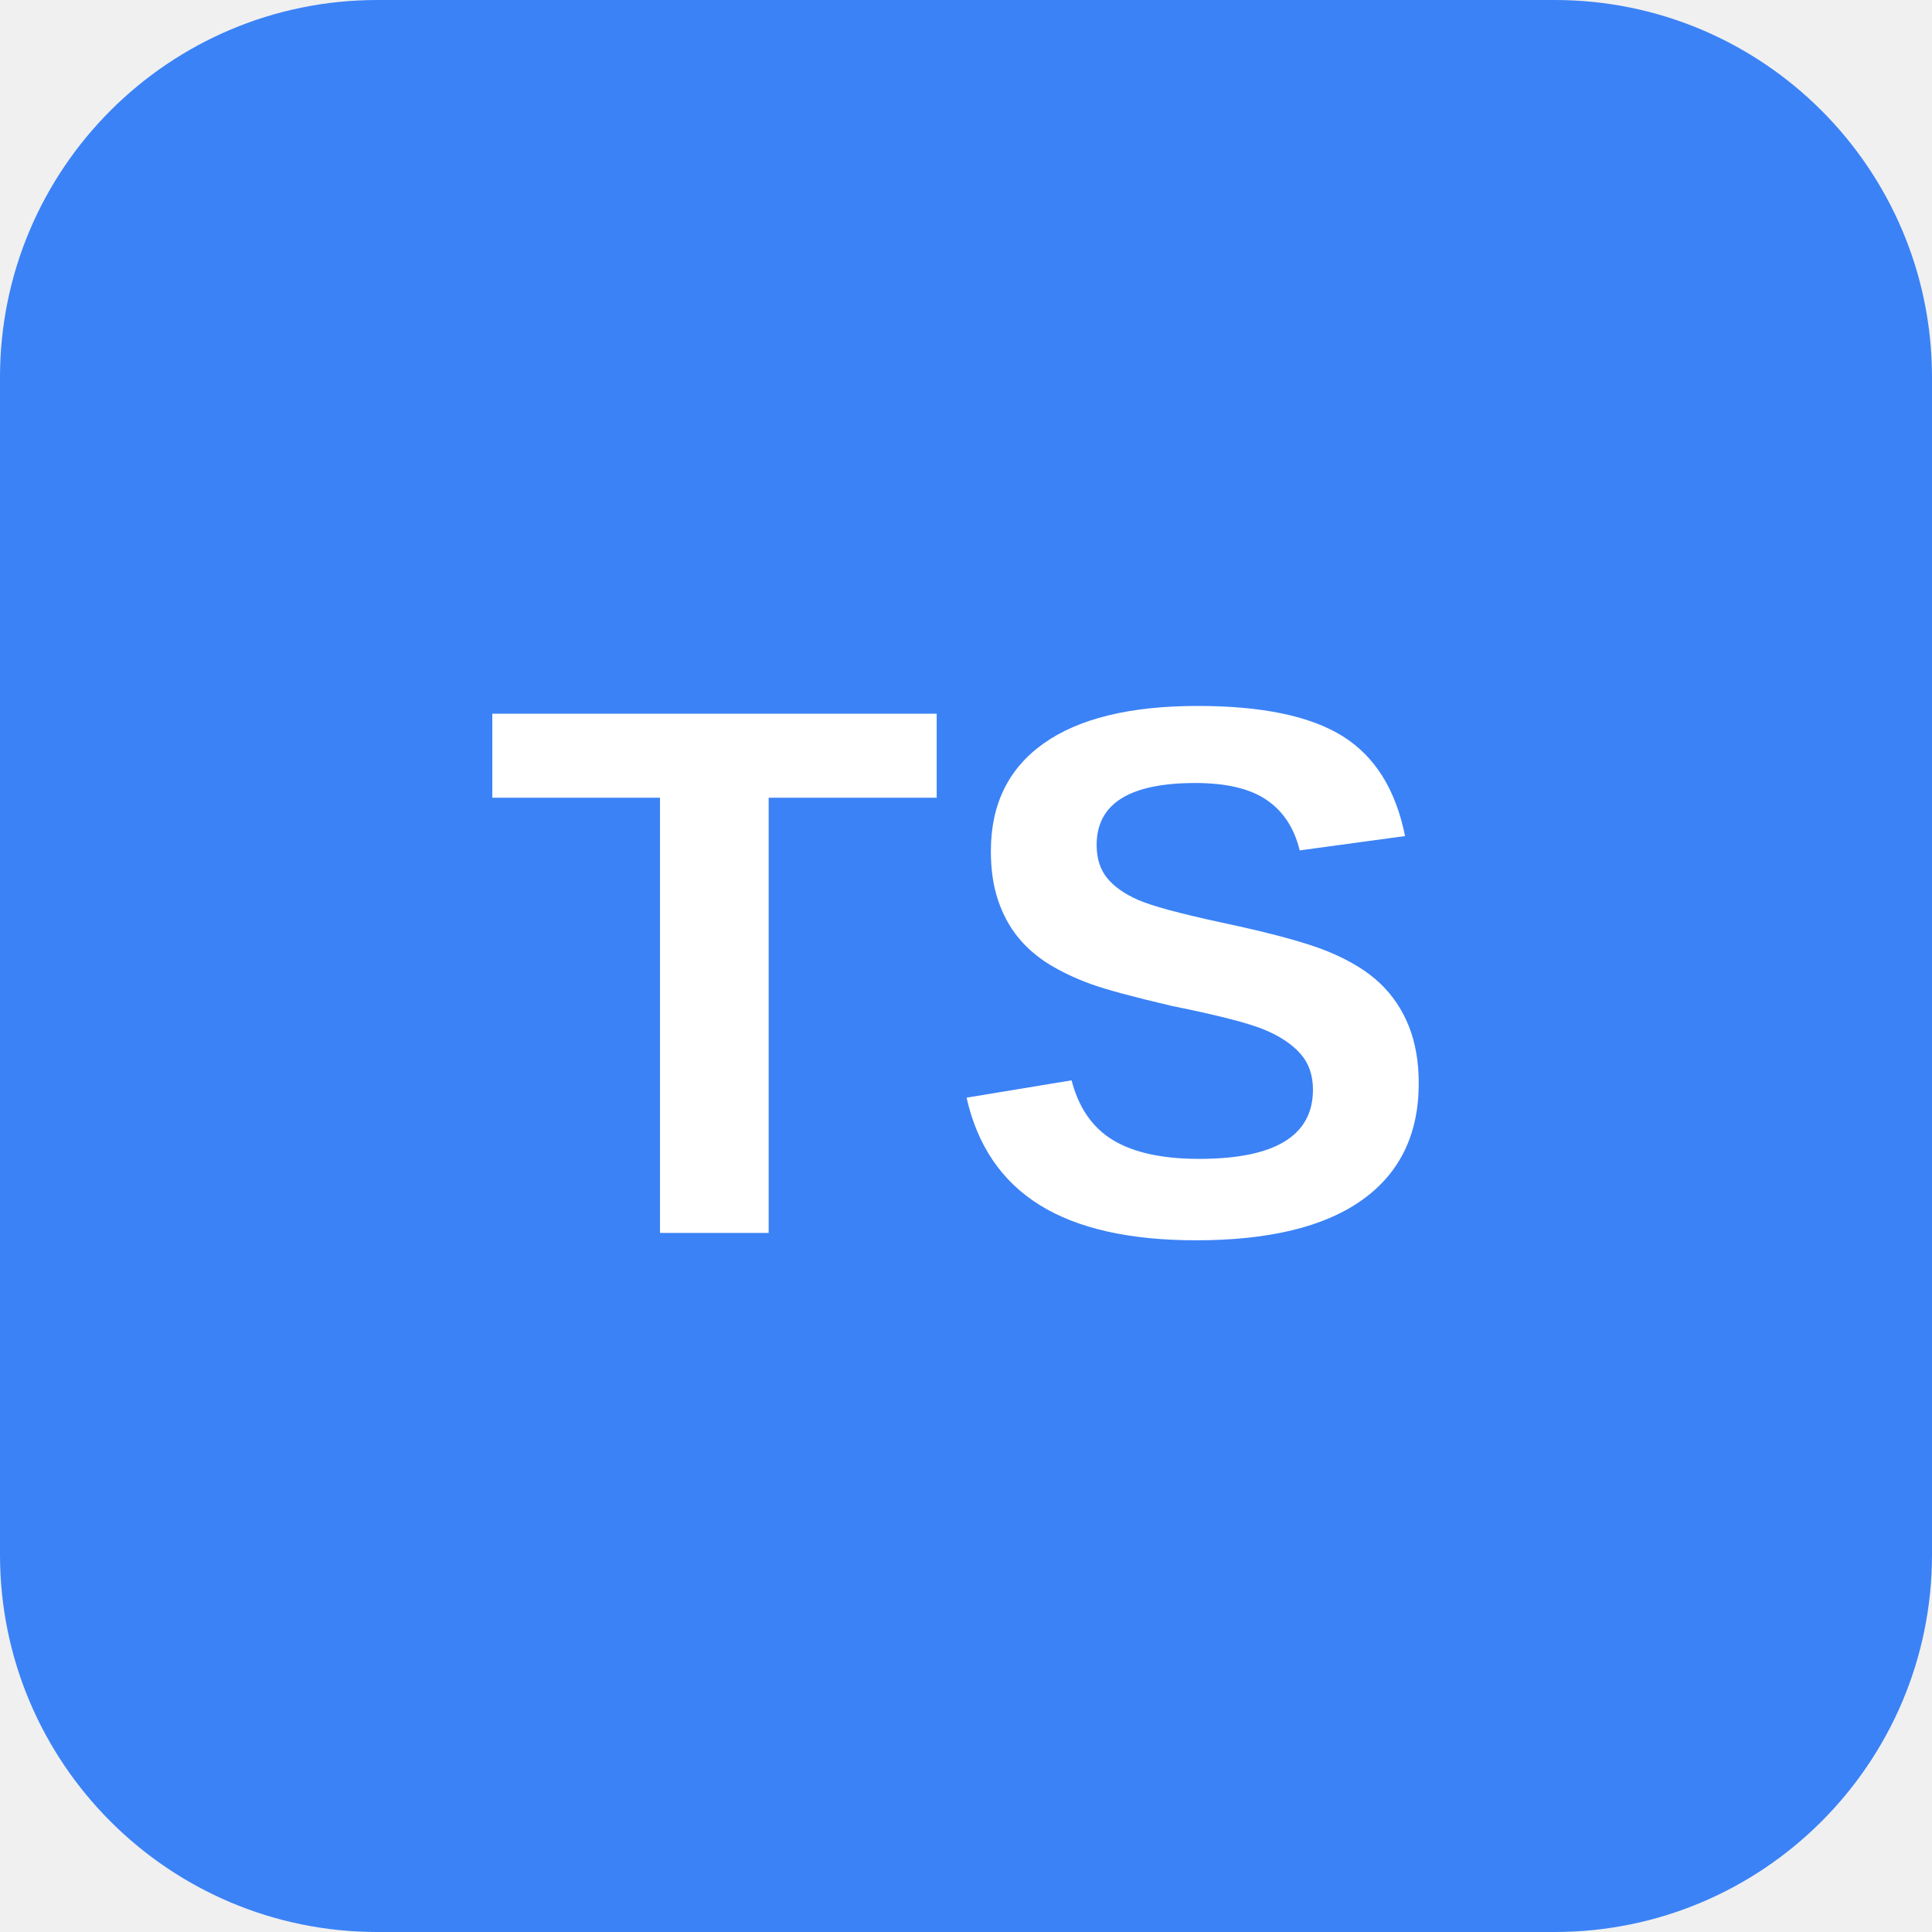
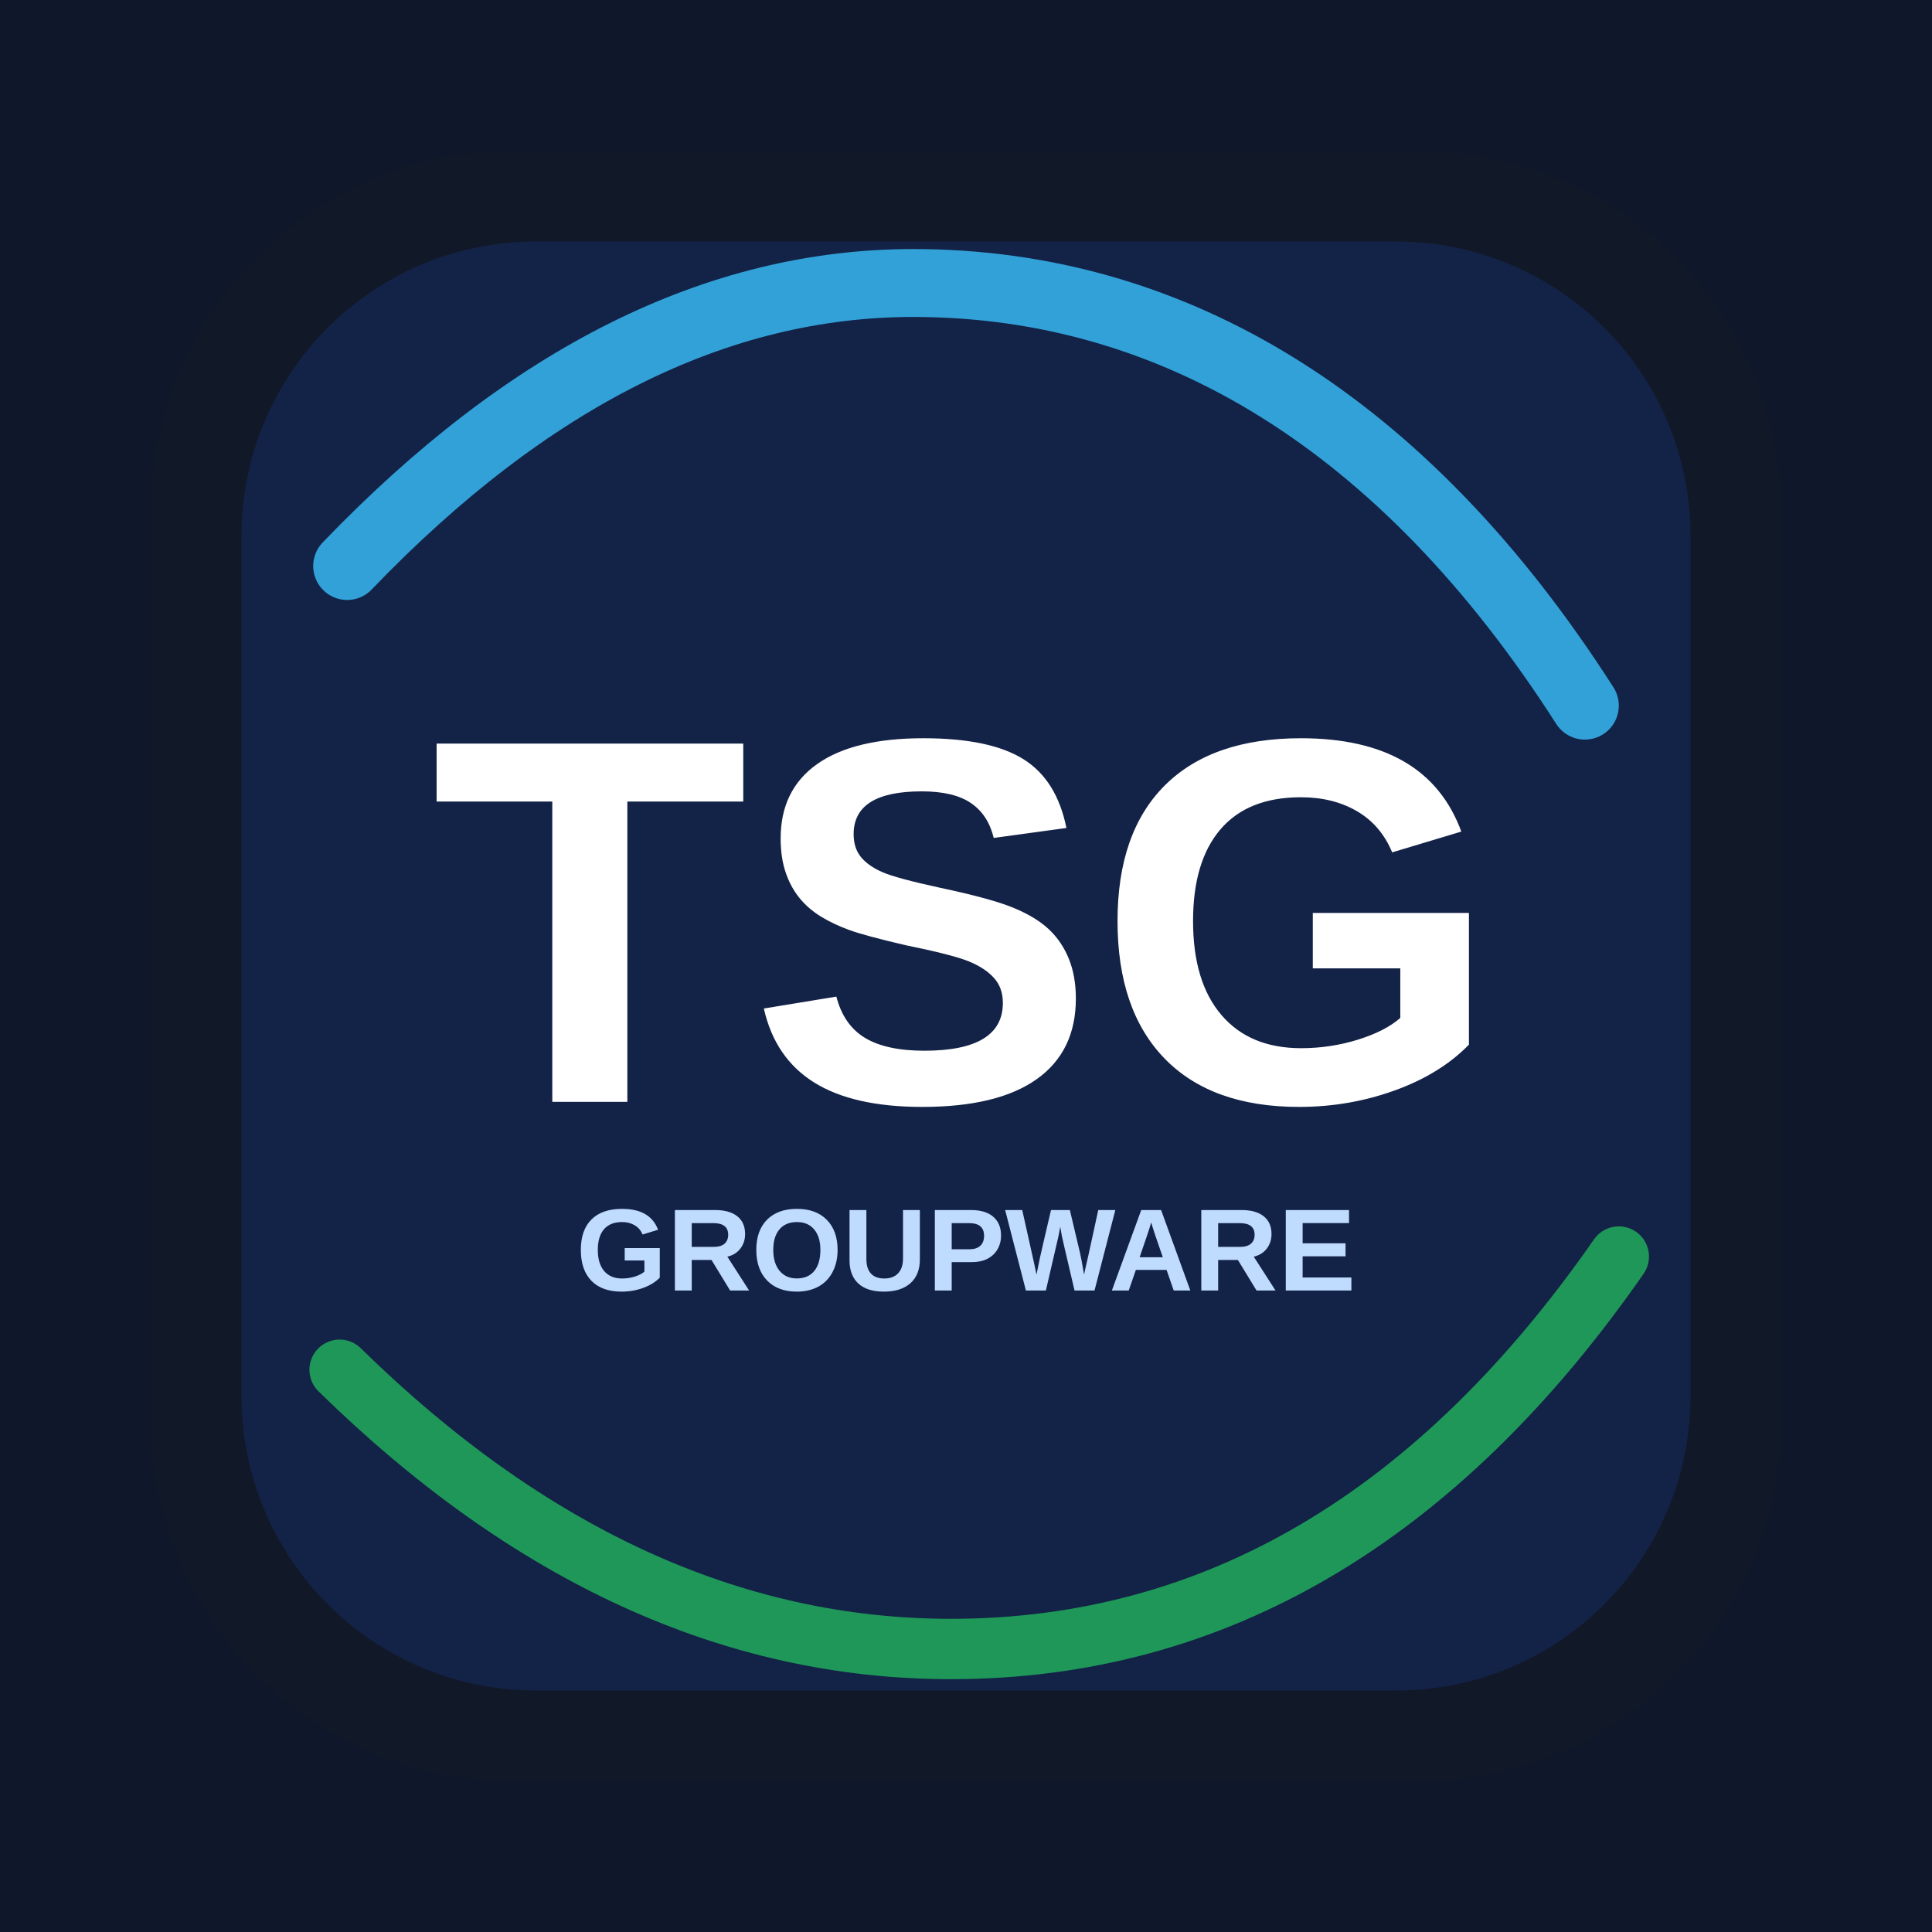
<svg xmlns="http://www.w3.org/2000/svg" width="512" height="512" viewBox="0 0 512 512">
-   <rect width="512" height="512" rx="100" fill="#3b82f6" />
-   <text x="256" y="270" font-family="Arial, sans-serif" font-size="200" font-weight="bold" fill="white" text-anchor="middle" dominant-baseline="middle">TS</text>
+   <rect width="512" height="512" fill="#0f172a" />
+   <rect x="40" y="40" width="432" height="432" rx="96" fill="#111827" />
+   <rect x="64" y="64" width="384" height="384" rx="78" fill="#1d4ed8" opacity="0.18" />
+   <path d="M92 150c48-50 98-75 150-75 69 0 130 37 178 112" fill="none" stroke="#38bdf8" stroke-width="18" stroke-linecap="round" opacity="0.82" />
+   <path d="M90 363c50 49 104 74 162 74 70 0 129-35 177-104" fill="none" stroke="#22c55e" stroke-width="16" stroke-linecap="round" opacity="0.72" />
+   <text x="256" y="292" text-anchor="middle" font-family="Arial, Helvetica, sans-serif" font-size="138" font-weight="800" fill="#ffffff">TSG</text>
+   <text x="256" y="342" text-anchor="middle" font-family="Arial, Helvetica, sans-serif" font-size="31" font-weight="700" fill="#bfdbfe">GROUPWARE</text>
</svg>
